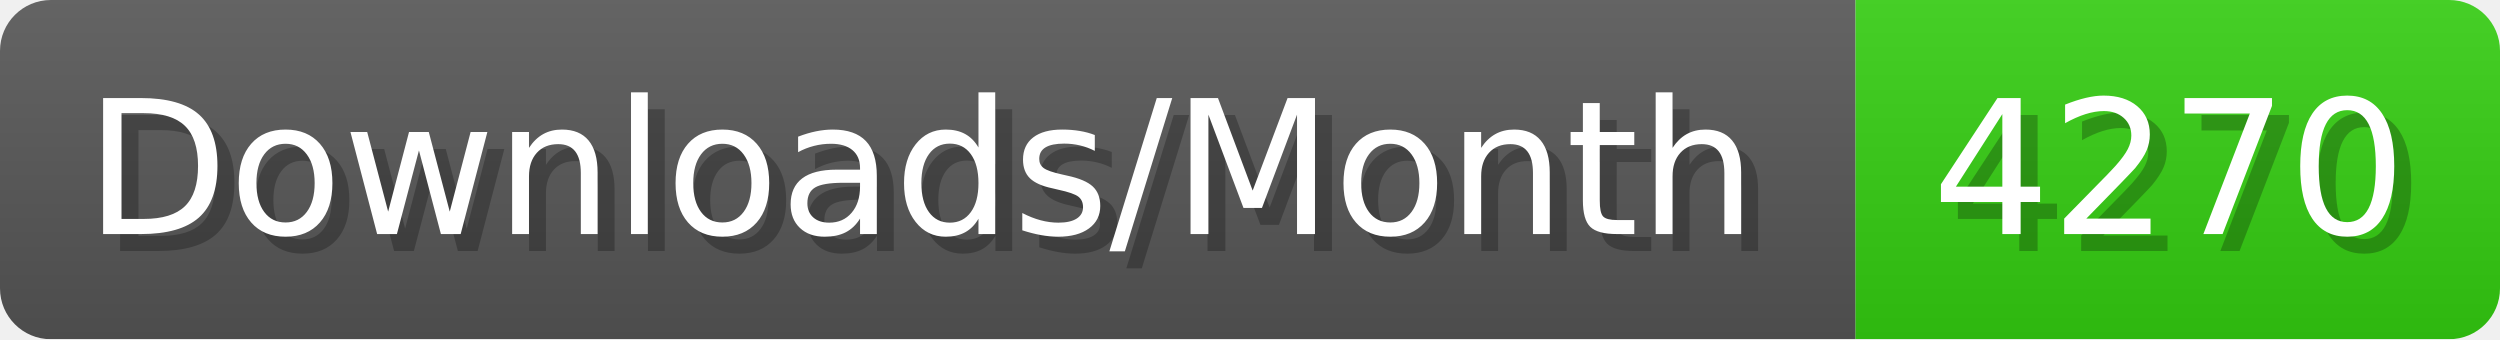
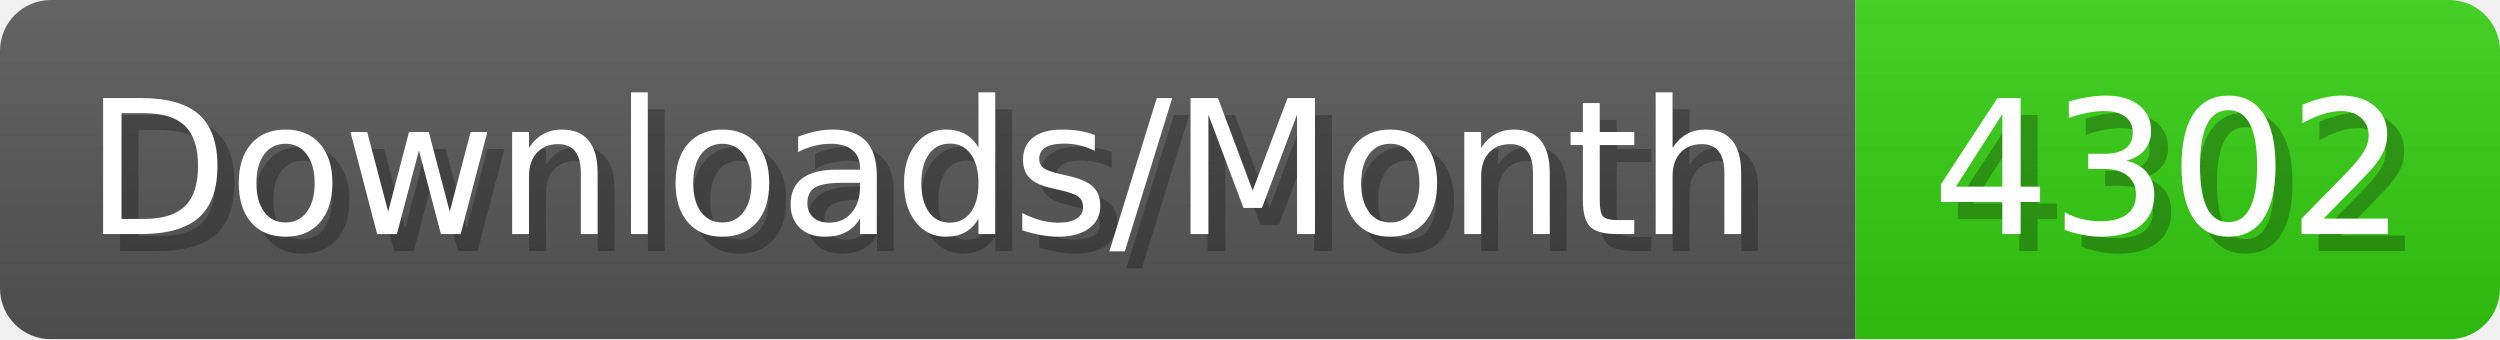
- <svg xmlns="http://www.w3.org/2000/svg" width="147.4" height="20" viewBox="0 0 1474 200" role="img" aria-label="Downloads/Month: 4270">
+ <svg xmlns="http://www.w3.org/2000/svg" width="147.4" height="20" viewBox="0 0 1474 200" role="img" aria-label="Downloads/Month: 4302">
  <linearGradient id="YlXUI" x2="0" y2="100%">
    <stop offset="0" stop-opacity=".1" stop-color="#EEE" />
    <stop offset="1" stop-opacity=".1" />
  </linearGradient>
  <mask id="JHhop">
    <rect width="1474" height="200" rx="30" fill="#FFF" />
  </mask>
  <g mask="url(#JHhop)">
    <rect width="1094" height="200" fill="#555" />
    <rect width="380" height="200" fill="#3C1" x="1094" />
    <rect width="1474" height="200" fill="url(#YlXUI)" />
  </g>
  <g aria-hidden="true" fill="#fff" text-anchor="start" font-family="Verdana,DejaVu Sans,sans-serif" font-size="110">
    <text x="60" y="148" textLength="994" fill="#000" opacity="0.25">Downloads/Month</text>
    <text x="50" y="138" textLength="994">Downloads/Month</text>
-     <text x="1149" y="148" textLength="280" fill="#000" opacity="0.25">4270</text>
-     <text x="1139" y="138" textLength="280">4270</text>
+     <text x="1149" y="148" textLength="280" fill="#000" opacity="0.25">4302</text>
+     <text x="1139" y="138" textLength="280">4302</text>
  </g>
</svg>
